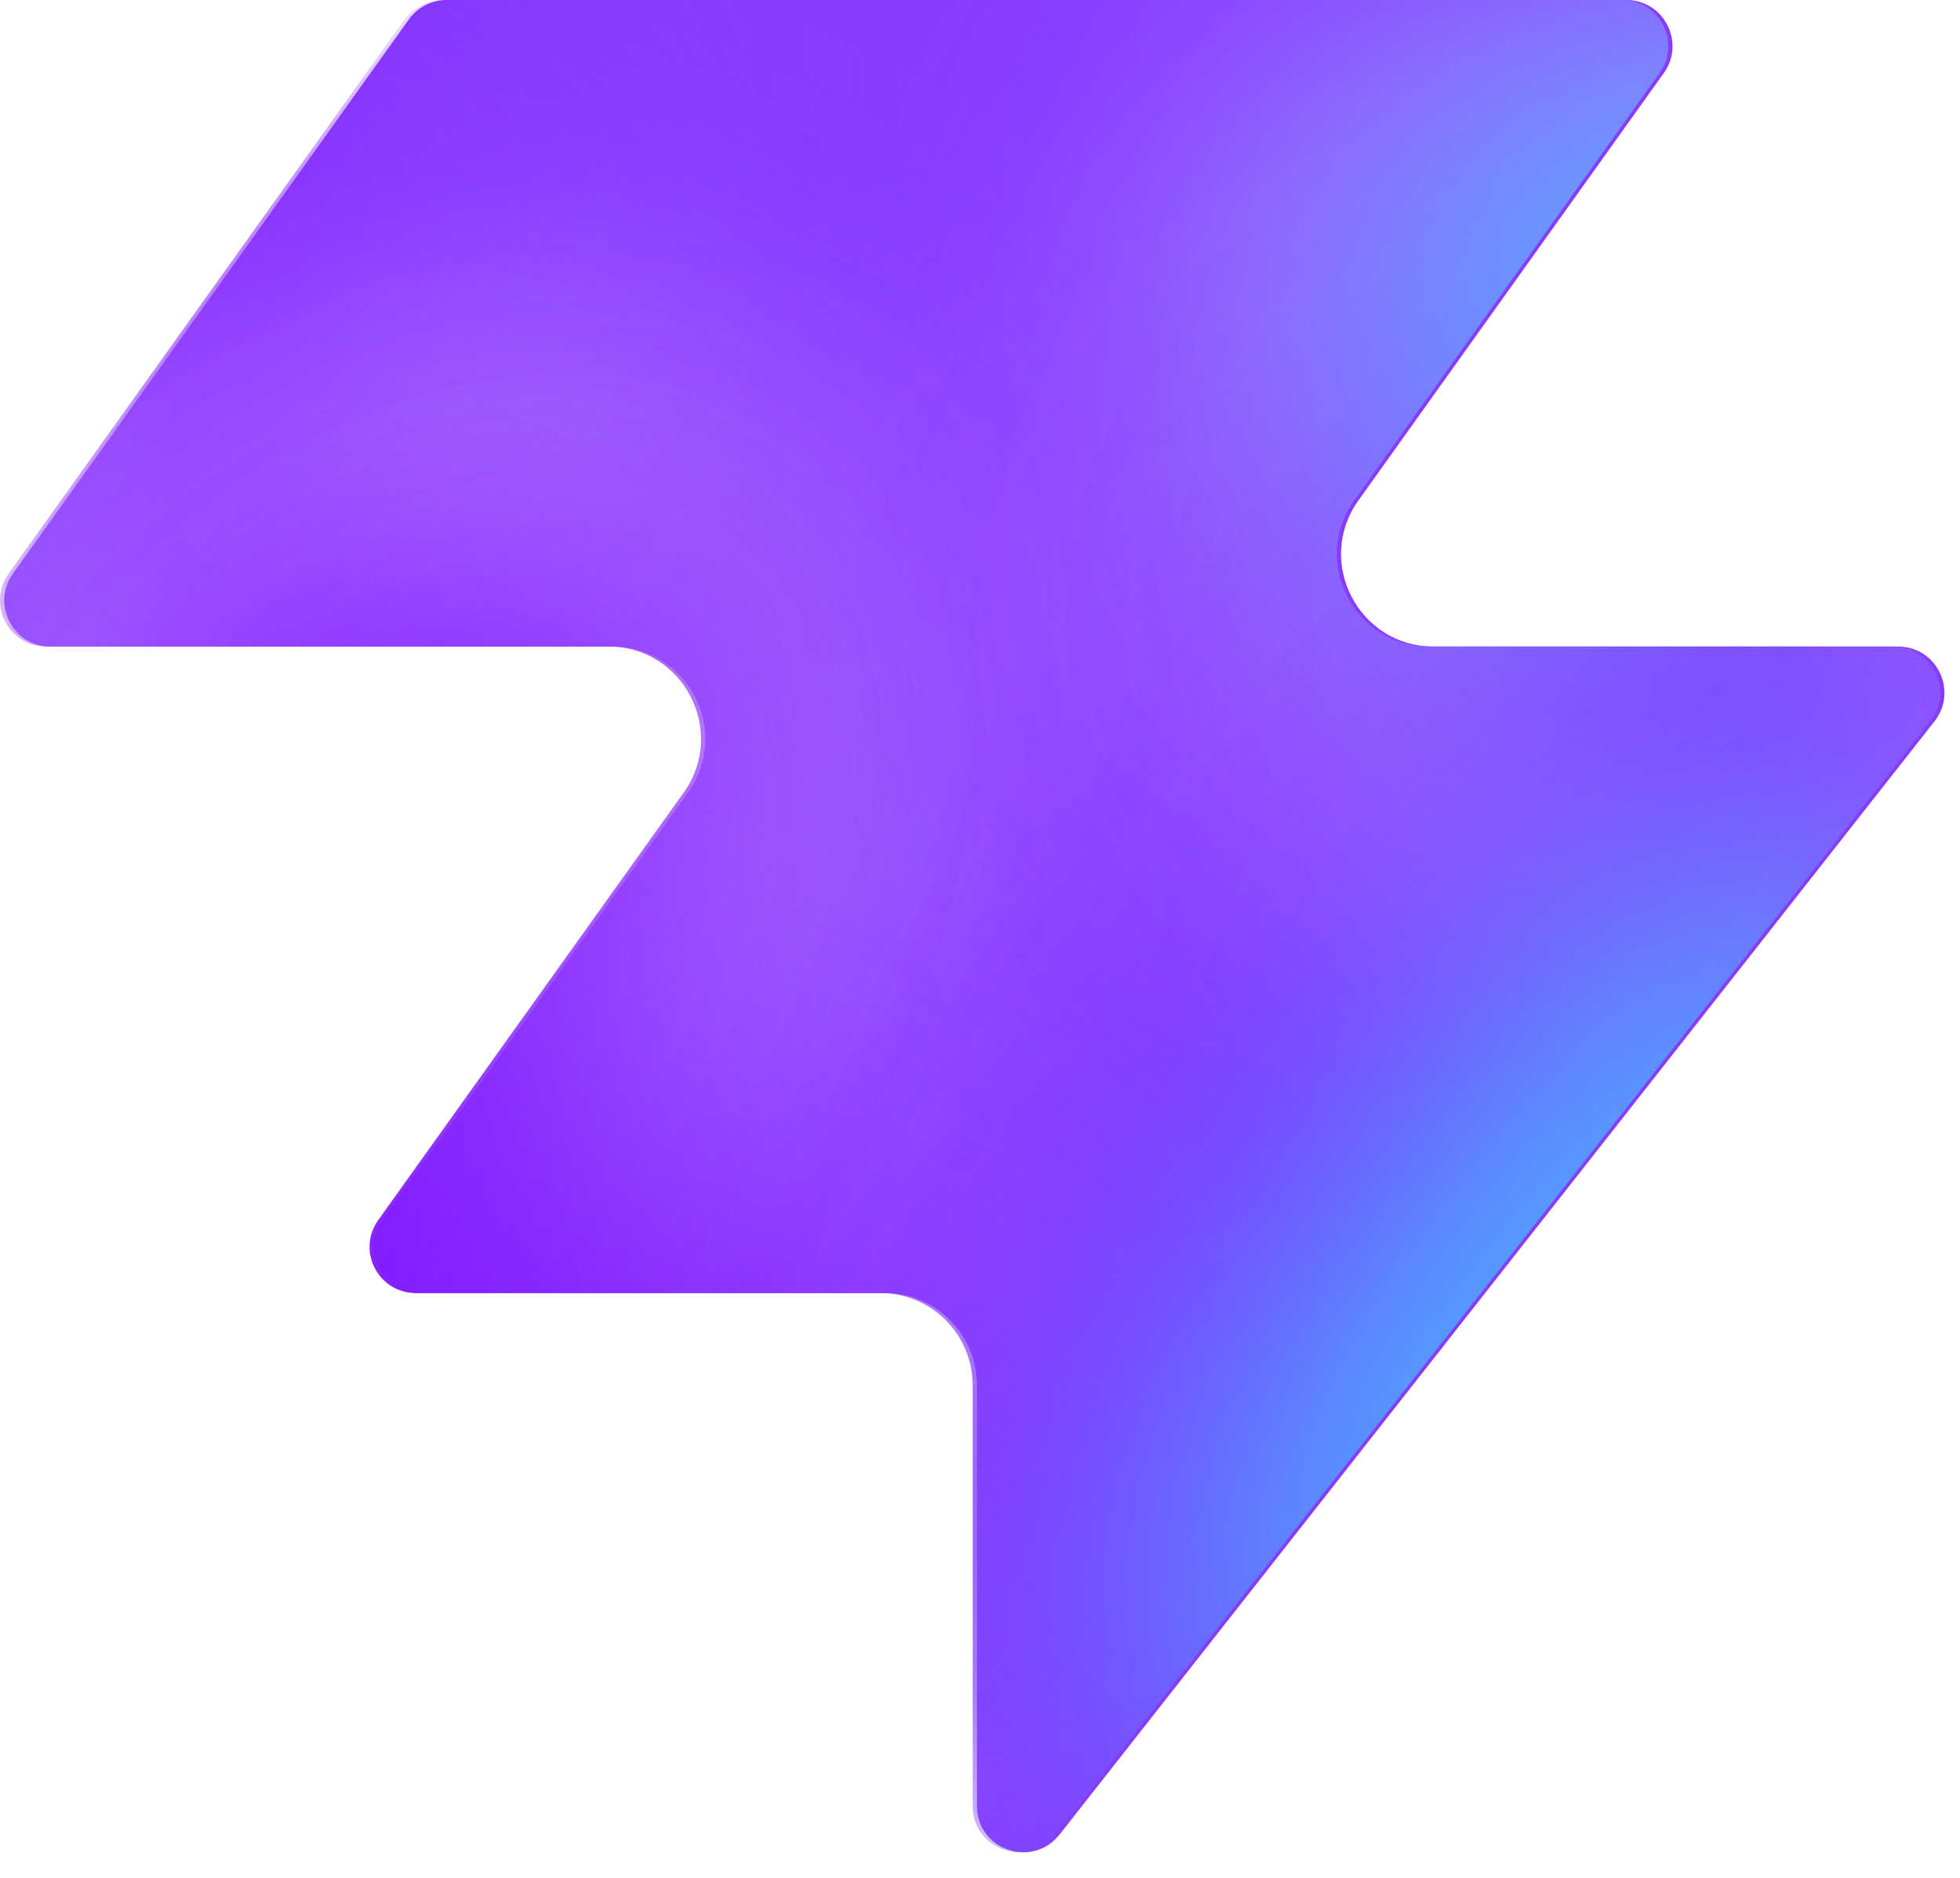
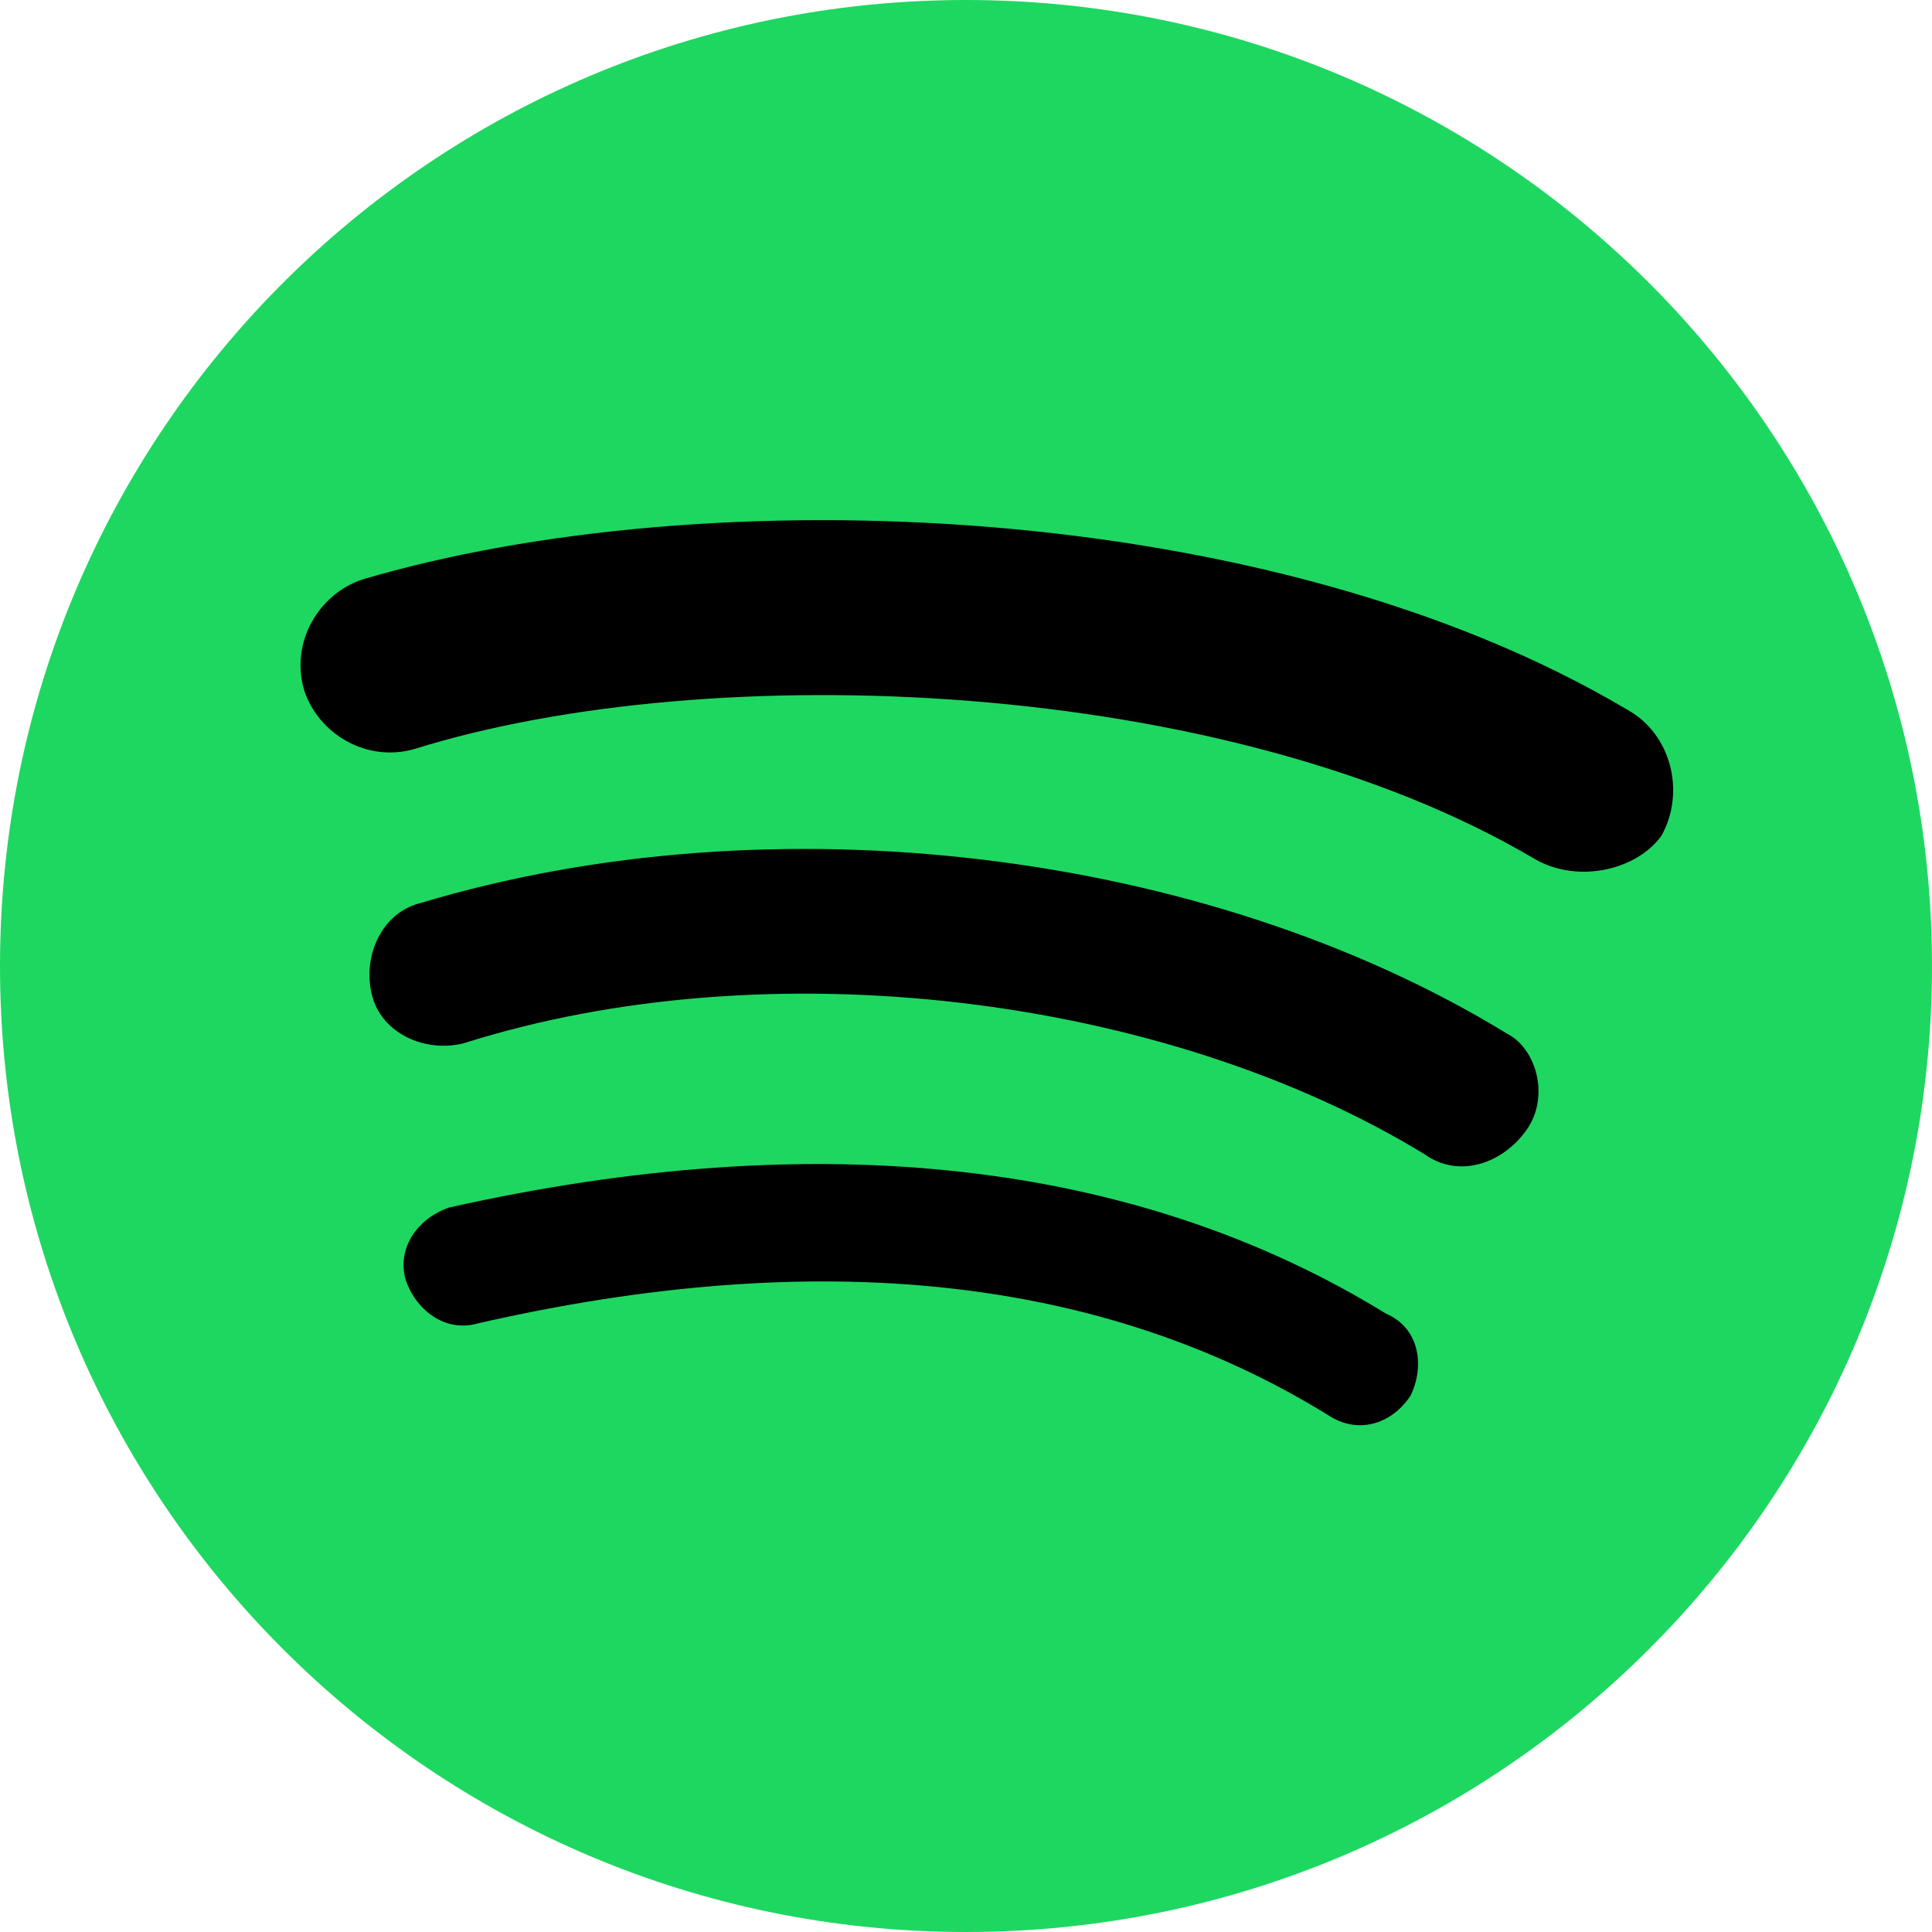
- <svg xmlns="http://www.w3.org/2000/svg" width="48" height="46" fill="none" viewBox="0 0 48 46">
-   <path fill="#863bff" d="M25.946 44.938c-.664.845-2.021.375-2.021-.698V33.937a2.26 2.26 0 0 0-2.262-2.262H10.287c-.92 0-1.456-1.04-.92-1.788l7.48-10.471c1.07-1.497 0-3.578-1.842-3.578H1.237c-.92 0-1.456-1.04-.92-1.788L10.013.474c.214-.297.556-.474.92-.474h28.894c.92 0 1.456 1.04.92 1.788l-7.48 10.471c-1.07 1.498 0 3.579 1.842 3.579h11.377c.943 0 1.473 1.088.89 1.83L25.947 44.94z" style="fill:#863bff;fill:color(display-p3 .525 .23 1);fill-opacity:1" />
-   <mask id="a" width="48" height="46" x="0" y="0" maskUnits="userSpaceOnUse" style="mask-type:alpha">
-     <path fill="#000" d="M25.842 44.938c-.664.844-2.021.375-2.021-.698V33.937a2.26 2.26 0 0 0-2.262-2.262H10.183c-.92 0-1.456-1.04-.92-1.788l7.48-10.471c1.07-1.498 0-3.579-1.842-3.579H1.133c-.92 0-1.456-1.04-.92-1.787L9.91.473c.214-.297.556-.474.92-.474h28.894c.92 0 1.456 1.04.92 1.788l-7.48 10.471c-1.07 1.498 0 3.578 1.842 3.578h11.377c.943 0 1.473 1.088.89 1.832L25.843 44.94z" style="fill:#000;fill-opacity:1" />
-   </mask>
-   <g mask="url(#a)">
-     <g filter="url(#b)">
-       <ellipse cx="5.508" cy="14.704" fill="#ede6ff" rx="5.508" ry="14.704" style="fill:#ede6ff;fill:color(display-p3 .927 .903 1);fill-opacity:1" transform="matrix(.00324 1 1 -.00324 -4.47 31.516)" />
-     </g>
-     <g filter="url(#c)">
-       <ellipse cx="10.399" cy="29.851" fill="#ede6ff" rx="10.399" ry="29.851" style="fill:#ede6ff;fill:color(display-p3 .927 .903 1);fill-opacity:1" transform="matrix(.00324 1 1 -.00324 -39.328 7.883)" />
-     </g>
-     <g filter="url(#d)">
-       <ellipse cx="5.508" cy="30.487" fill="#7e14ff" rx="5.508" ry="30.487" style="fill:#7e14ff;fill:color(display-p3 .492 .077 1);fill-opacity:1" transform="rotate(89.814 -25.913 -14.639)scale(1 -1)" />
-     </g>
-     <g filter="url(#e)">
-       <ellipse cx="5.508" cy="30.599" fill="#7e14ff" rx="5.508" ry="30.599" style="fill:#7e14ff;fill:color(display-p3 .492 .077 1);fill-opacity:1" transform="rotate(89.814 -32.644 -3.334)scale(1 -1)" />
-     </g>
-     <g filter="url(#f)">
-       <ellipse cx="5.508" cy="30.599" fill="#7e14ff" rx="5.508" ry="30.599" style="fill:#7e14ff;fill:color(display-p3 .492 .077 1);fill-opacity:1" transform="matrix(.00324 1 1 -.00324 -34.34 30.47)" />
-     </g>
-     <g filter="url(#g)">
-       <ellipse cx="14.072" cy="22.078" fill="#ede6ff" rx="14.072" ry="22.078" style="fill:#ede6ff;fill:color(display-p3 .927 .903 1);fill-opacity:1" transform="rotate(93.35 24.506 48.493)scale(-1 1)" />
-     </g>
-     <g filter="url(#h)">
-       <ellipse cx="3.47" cy="21.501" fill="#7e14ff" rx="3.47" ry="21.501" style="fill:#7e14ff;fill:color(display-p3 .492 .077 1);fill-opacity:1" transform="rotate(89.009 28.708 47.59)scale(-1 1)" />
-     </g>
-     <g filter="url(#i)">
-       <ellipse cx="3.47" cy="21.501" fill="#7e14ff" rx="3.47" ry="21.501" style="fill:#7e14ff;fill:color(display-p3 .492 .077 1);fill-opacity:1" transform="rotate(89.009 28.708 47.59)scale(-1 1)" />
-     </g>
-     <g filter="url(#j)">
-       <ellipse cx=".387" cy="8.972" fill="#7e14ff" rx="4.407" ry="29.108" style="fill:#7e14ff;fill:color(display-p3 .492 .077 1);fill-opacity:1" transform="rotate(39.51 .387 8.972)" />
-     </g>
-     <g filter="url(#k)">
-       <ellipse cx="47.523" cy="-6.092" fill="#7e14ff" rx="4.407" ry="29.108" style="fill:#7e14ff;fill:color(display-p3 .492 .077 1);fill-opacity:1" transform="rotate(37.892 47.523 -6.092)" />
-     </g>
-     <g filter="url(#l)">
-       <ellipse cx="41.412" cy="6.333" fill="#47bfff" rx="5.971" ry="9.665" style="fill:#47bfff;fill:color(display-p3 .28 .748 1);fill-opacity:1" transform="rotate(37.892 41.412 6.333)" />
-     </g>
-     <g filter="url(#m)">
-       <ellipse cx="-1.879" cy="38.332" fill="#7e14ff" rx="4.407" ry="29.108" style="fill:#7e14ff;fill:color(display-p3 .492 .077 1);fill-opacity:1" transform="rotate(37.892 -1.88 38.332)" />
-     </g>
-     <g filter="url(#n)">
-       <ellipse cx="-1.879" cy="38.332" fill="#7e14ff" rx="4.407" ry="29.108" style="fill:#7e14ff;fill:color(display-p3 .492 .077 1);fill-opacity:1" transform="rotate(37.892 -1.88 38.332)" />
-     </g>
-     <g filter="url(#o)">
-       <ellipse cx="35.651" cy="29.907" fill="#7e14ff" rx="4.407" ry="29.108" style="fill:#7e14ff;fill:color(display-p3 .492 .077 1);fill-opacity:1" transform="rotate(37.892 35.651 29.907)" />
-     </g>
-     <g filter="url(#p)">
-       <ellipse cx="38.418" cy="32.4" fill="#47bfff" rx="5.971" ry="15.297" style="fill:#47bfff;fill:color(display-p3 .28 .748 1);fill-opacity:1" transform="rotate(37.892 38.418 32.4)" />
-     </g>
-   </g>
-   <defs>
-     <filter id="b" width="60.045" height="41.654" x="-19.77" y="16.149" color-interpolation-filters="sRGB" filterUnits="userSpaceOnUse">
-       <feFlood flood-opacity="0" result="BackgroundImageFix" />
-       <feBlend in="SourceGraphic" in2="BackgroundImageFix" result="shape" />
-       <feGaussianBlur result="effect1_foregroundBlur_2002_17158" stdDeviation="7.659" />
-     </filter>
-     <filter id="c" width="90.34" height="51.437" x="-54.613" y="-7.533" color-interpolation-filters="sRGB" filterUnits="userSpaceOnUse">
-       <feFlood flood-opacity="0" result="BackgroundImageFix" />
-       <feBlend in="SourceGraphic" in2="BackgroundImageFix" result="shape" />
-       <feGaussianBlur result="effect1_foregroundBlur_2002_17158" stdDeviation="7.659" />
-     </filter>
-     <filter id="d" width="79.355" height="29.4" x="-49.64" y="2.03" color-interpolation-filters="sRGB" filterUnits="userSpaceOnUse">
-       <feFlood flood-opacity="0" result="BackgroundImageFix" />
-       <feBlend in="SourceGraphic" in2="BackgroundImageFix" result="shape" />
-       <feGaussianBlur result="effect1_foregroundBlur_2002_17158" stdDeviation="4.596" />
-     </filter>
-     <filter id="e" width="79.579" height="29.4" x="-45.045" y="20.029" color-interpolation-filters="sRGB" filterUnits="userSpaceOnUse">
-       <feFlood flood-opacity="0" result="BackgroundImageFix" />
-       <feBlend in="SourceGraphic" in2="BackgroundImageFix" result="shape" />
-       <feGaussianBlur result="effect1_foregroundBlur_2002_17158" stdDeviation="4.596" />
-     </filter>
-     <filter id="f" width="79.579" height="29.4" x="-43.513" y="21.178" color-interpolation-filters="sRGB" filterUnits="userSpaceOnUse">
-       <feFlood flood-opacity="0" result="BackgroundImageFix" />
-       <feBlend in="SourceGraphic" in2="BackgroundImageFix" result="shape" />
-       <feGaussianBlur result="effect1_foregroundBlur_2002_17158" stdDeviation="4.596" />
-     </filter>
-     <filter id="g" width="74.749" height="58.852" x="15.756" y="-17.901" color-interpolation-filters="sRGB" filterUnits="userSpaceOnUse">
-       <feFlood flood-opacity="0" result="BackgroundImageFix" />
-       <feBlend in="SourceGraphic" in2="BackgroundImageFix" result="shape" />
-       <feGaussianBlur result="effect1_foregroundBlur_2002_17158" stdDeviation="7.659" />
-     </filter>
-     <filter id="h" width="61.377" height="25.362" x="23.548" y="2.284" color-interpolation-filters="sRGB" filterUnits="userSpaceOnUse">
-       <feFlood flood-opacity="0" result="BackgroundImageFix" />
-       <feBlend in="SourceGraphic" in2="BackgroundImageFix" result="shape" />
-       <feGaussianBlur result="effect1_foregroundBlur_2002_17158" stdDeviation="4.596" />
-     </filter>
-     <filter id="i" width="61.377" height="25.362" x="23.548" y="2.284" color-interpolation-filters="sRGB" filterUnits="userSpaceOnUse">
-       <feFlood flood-opacity="0" result="BackgroundImageFix" />
-       <feBlend in="SourceGraphic" in2="BackgroundImageFix" result="shape" />
-       <feGaussianBlur result="effect1_foregroundBlur_2002_17158" stdDeviation="4.596" />
-     </filter>
-     <filter id="j" width="56.045" height="63.649" x="-27.636" y="-22.853" color-interpolation-filters="sRGB" filterUnits="userSpaceOnUse">
-       <feFlood flood-opacity="0" result="BackgroundImageFix" />
-       <feBlend in="SourceGraphic" in2="BackgroundImageFix" result="shape" />
-       <feGaussianBlur result="effect1_foregroundBlur_2002_17158" stdDeviation="4.596" />
-     </filter>
-     <filter id="k" width="54.814" height="64.646" x="20.116" y="-38.415" color-interpolation-filters="sRGB" filterUnits="userSpaceOnUse">
-       <feFlood flood-opacity="0" result="BackgroundImageFix" />
-       <feBlend in="SourceGraphic" in2="BackgroundImageFix" result="shape" />
-       <feGaussianBlur result="effect1_foregroundBlur_2002_17158" stdDeviation="4.596" />
-     </filter>
-     <filter id="l" width="33.541" height="35.313" x="24.641" y="-11.323" color-interpolation-filters="sRGB" filterUnits="userSpaceOnUse">
-       <feFlood flood-opacity="0" result="BackgroundImageFix" />
-       <feBlend in="SourceGraphic" in2="BackgroundImageFix" result="shape" />
-       <feGaussianBlur result="effect1_foregroundBlur_2002_17158" stdDeviation="4.596" />
-     </filter>
-     <filter id="m" width="54.814" height="64.646" x="-29.286" y="6.009" color-interpolation-filters="sRGB" filterUnits="userSpaceOnUse">
-       <feFlood flood-opacity="0" result="BackgroundImageFix" />
-       <feBlend in="SourceGraphic" in2="BackgroundImageFix" result="shape" />
-       <feGaussianBlur result="effect1_foregroundBlur_2002_17158" stdDeviation="4.596" />
-     </filter>
-     <filter id="n" width="54.814" height="64.646" x="-29.286" y="6.009" color-interpolation-filters="sRGB" filterUnits="userSpaceOnUse">
-       <feFlood flood-opacity="0" result="BackgroundImageFix" />
-       <feBlend in="SourceGraphic" in2="BackgroundImageFix" result="shape" />
-       <feGaussianBlur result="effect1_foregroundBlur_2002_17158" stdDeviation="4.596" />
-     </filter>
-     <filter id="o" width="54.814" height="64.646" x="8.244" y="-2.416" color-interpolation-filters="sRGB" filterUnits="userSpaceOnUse">
-       <feFlood flood-opacity="0" result="BackgroundImageFix" />
-       <feBlend in="SourceGraphic" in2="BackgroundImageFix" result="shape" />
-       <feGaussianBlur result="effect1_foregroundBlur_2002_17158" stdDeviation="4.596" />
-     </filter>
-     <filter id="p" width="39.409" height="43.623" x="18.713" y="10.588" color-interpolation-filters="sRGB" filterUnits="userSpaceOnUse">
-       <feFlood flood-opacity="0" result="BackgroundImageFix" />
-       <feBlend in="SourceGraphic" in2="BackgroundImageFix" result="shape" />
-       <feGaussianBlur result="effect1_foregroundBlur_2002_17158" stdDeviation="4.596" />
-     </filter>
-   </defs>
+ <svg xmlns="http://www.w3.org/2000/svg" viewBox="0 0 24 24" fill="none">
+   <circle cx="12" cy="12" r="12" fill="#1ED760" />
+   <path d="M17.521 17.34c-.24.359-.66.48-1.021.24-2.82-1.74-6.36-2.101-10.561-1.141-.418.122-.779-.179-.899-.539-.12-.421.18-.78.54-.9 4.56-1.021 8.52-.6 11.64 1.32.42.18.479.659.301 1.02zm1.44-3.3c-.301.42-.841.6-1.262.3-3.239-1.98-8.159-2.58-11.939-1.38-.479.12-1.02-.12-1.14-.6-.12-.48.12-1.021.6-1.141C9.6 9.9 15 10.561 18.72 12.84c.361.181.54.78.241 1.2zm.12-3.36C15.24 8.4 8.82 8.16 5.16 9.301c-.6.179-1.2-.181-1.38-.721-.18-.601.18-1.2.72-1.381 4.26-1.26 11.28-1.02 15.721 1.621.539.3.719 1.02.419 1.56-.299.421-1.02.599-1.559.3z" fill="#000000" />
</svg>
